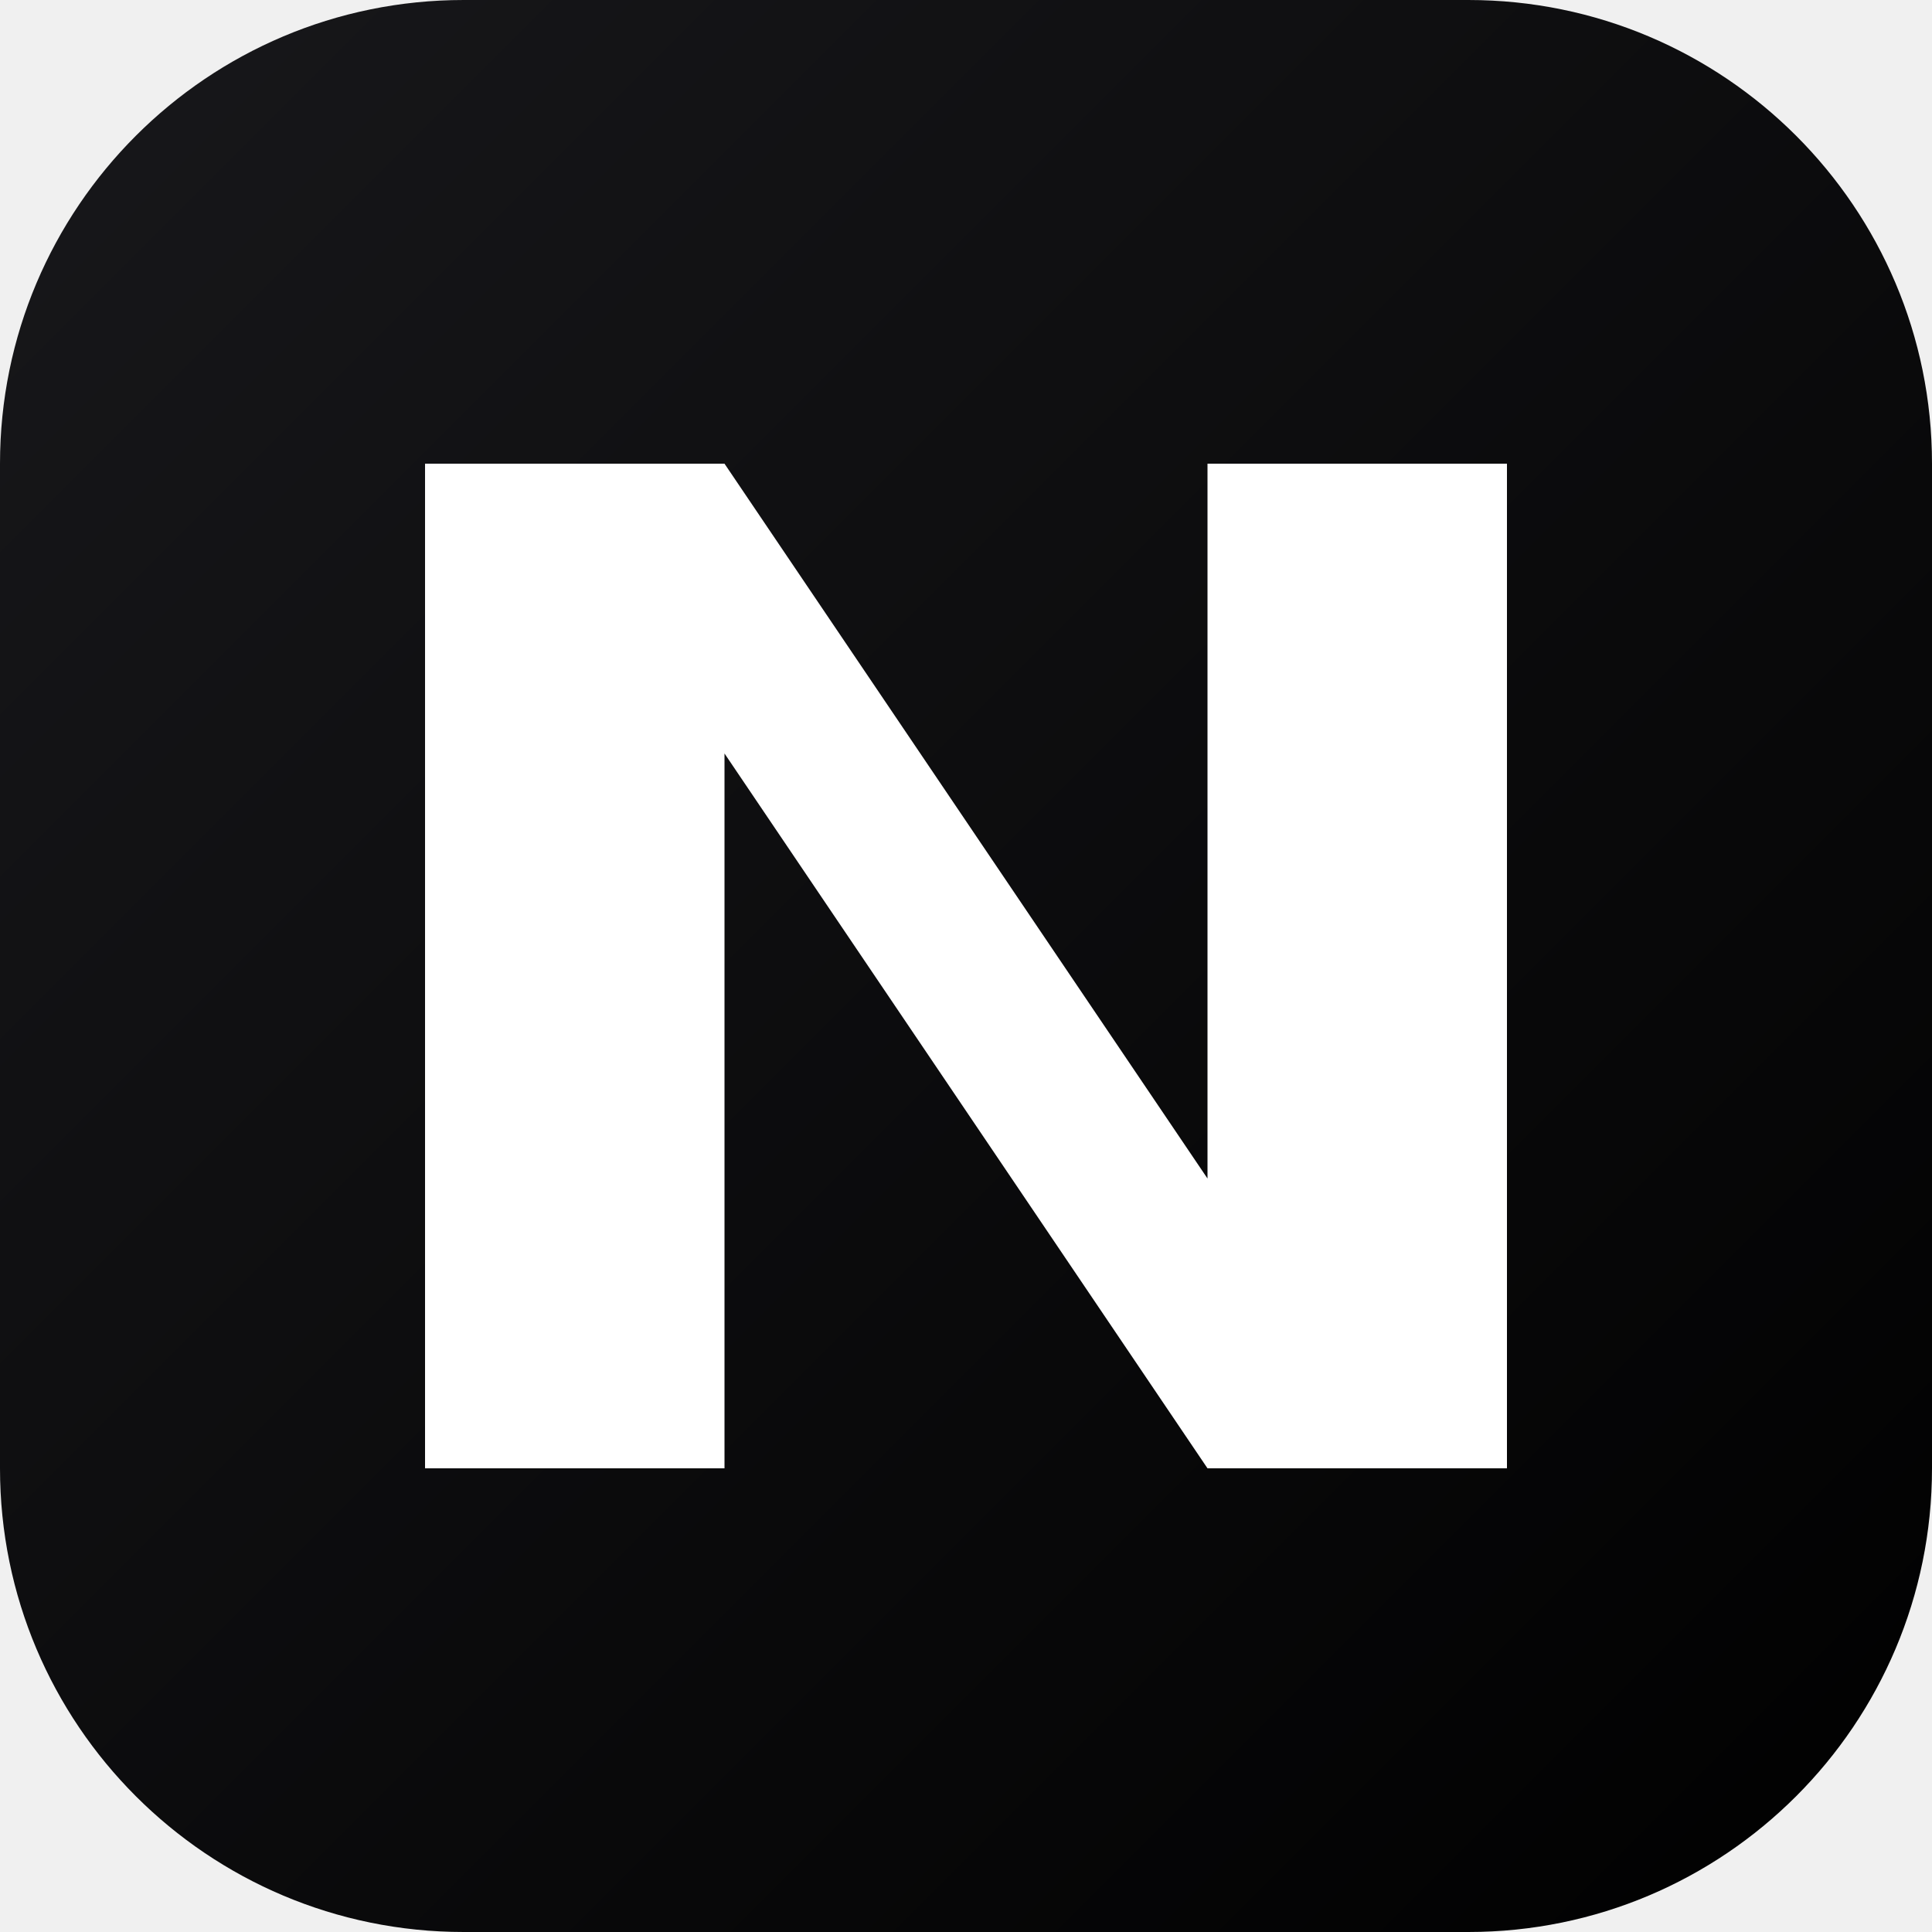
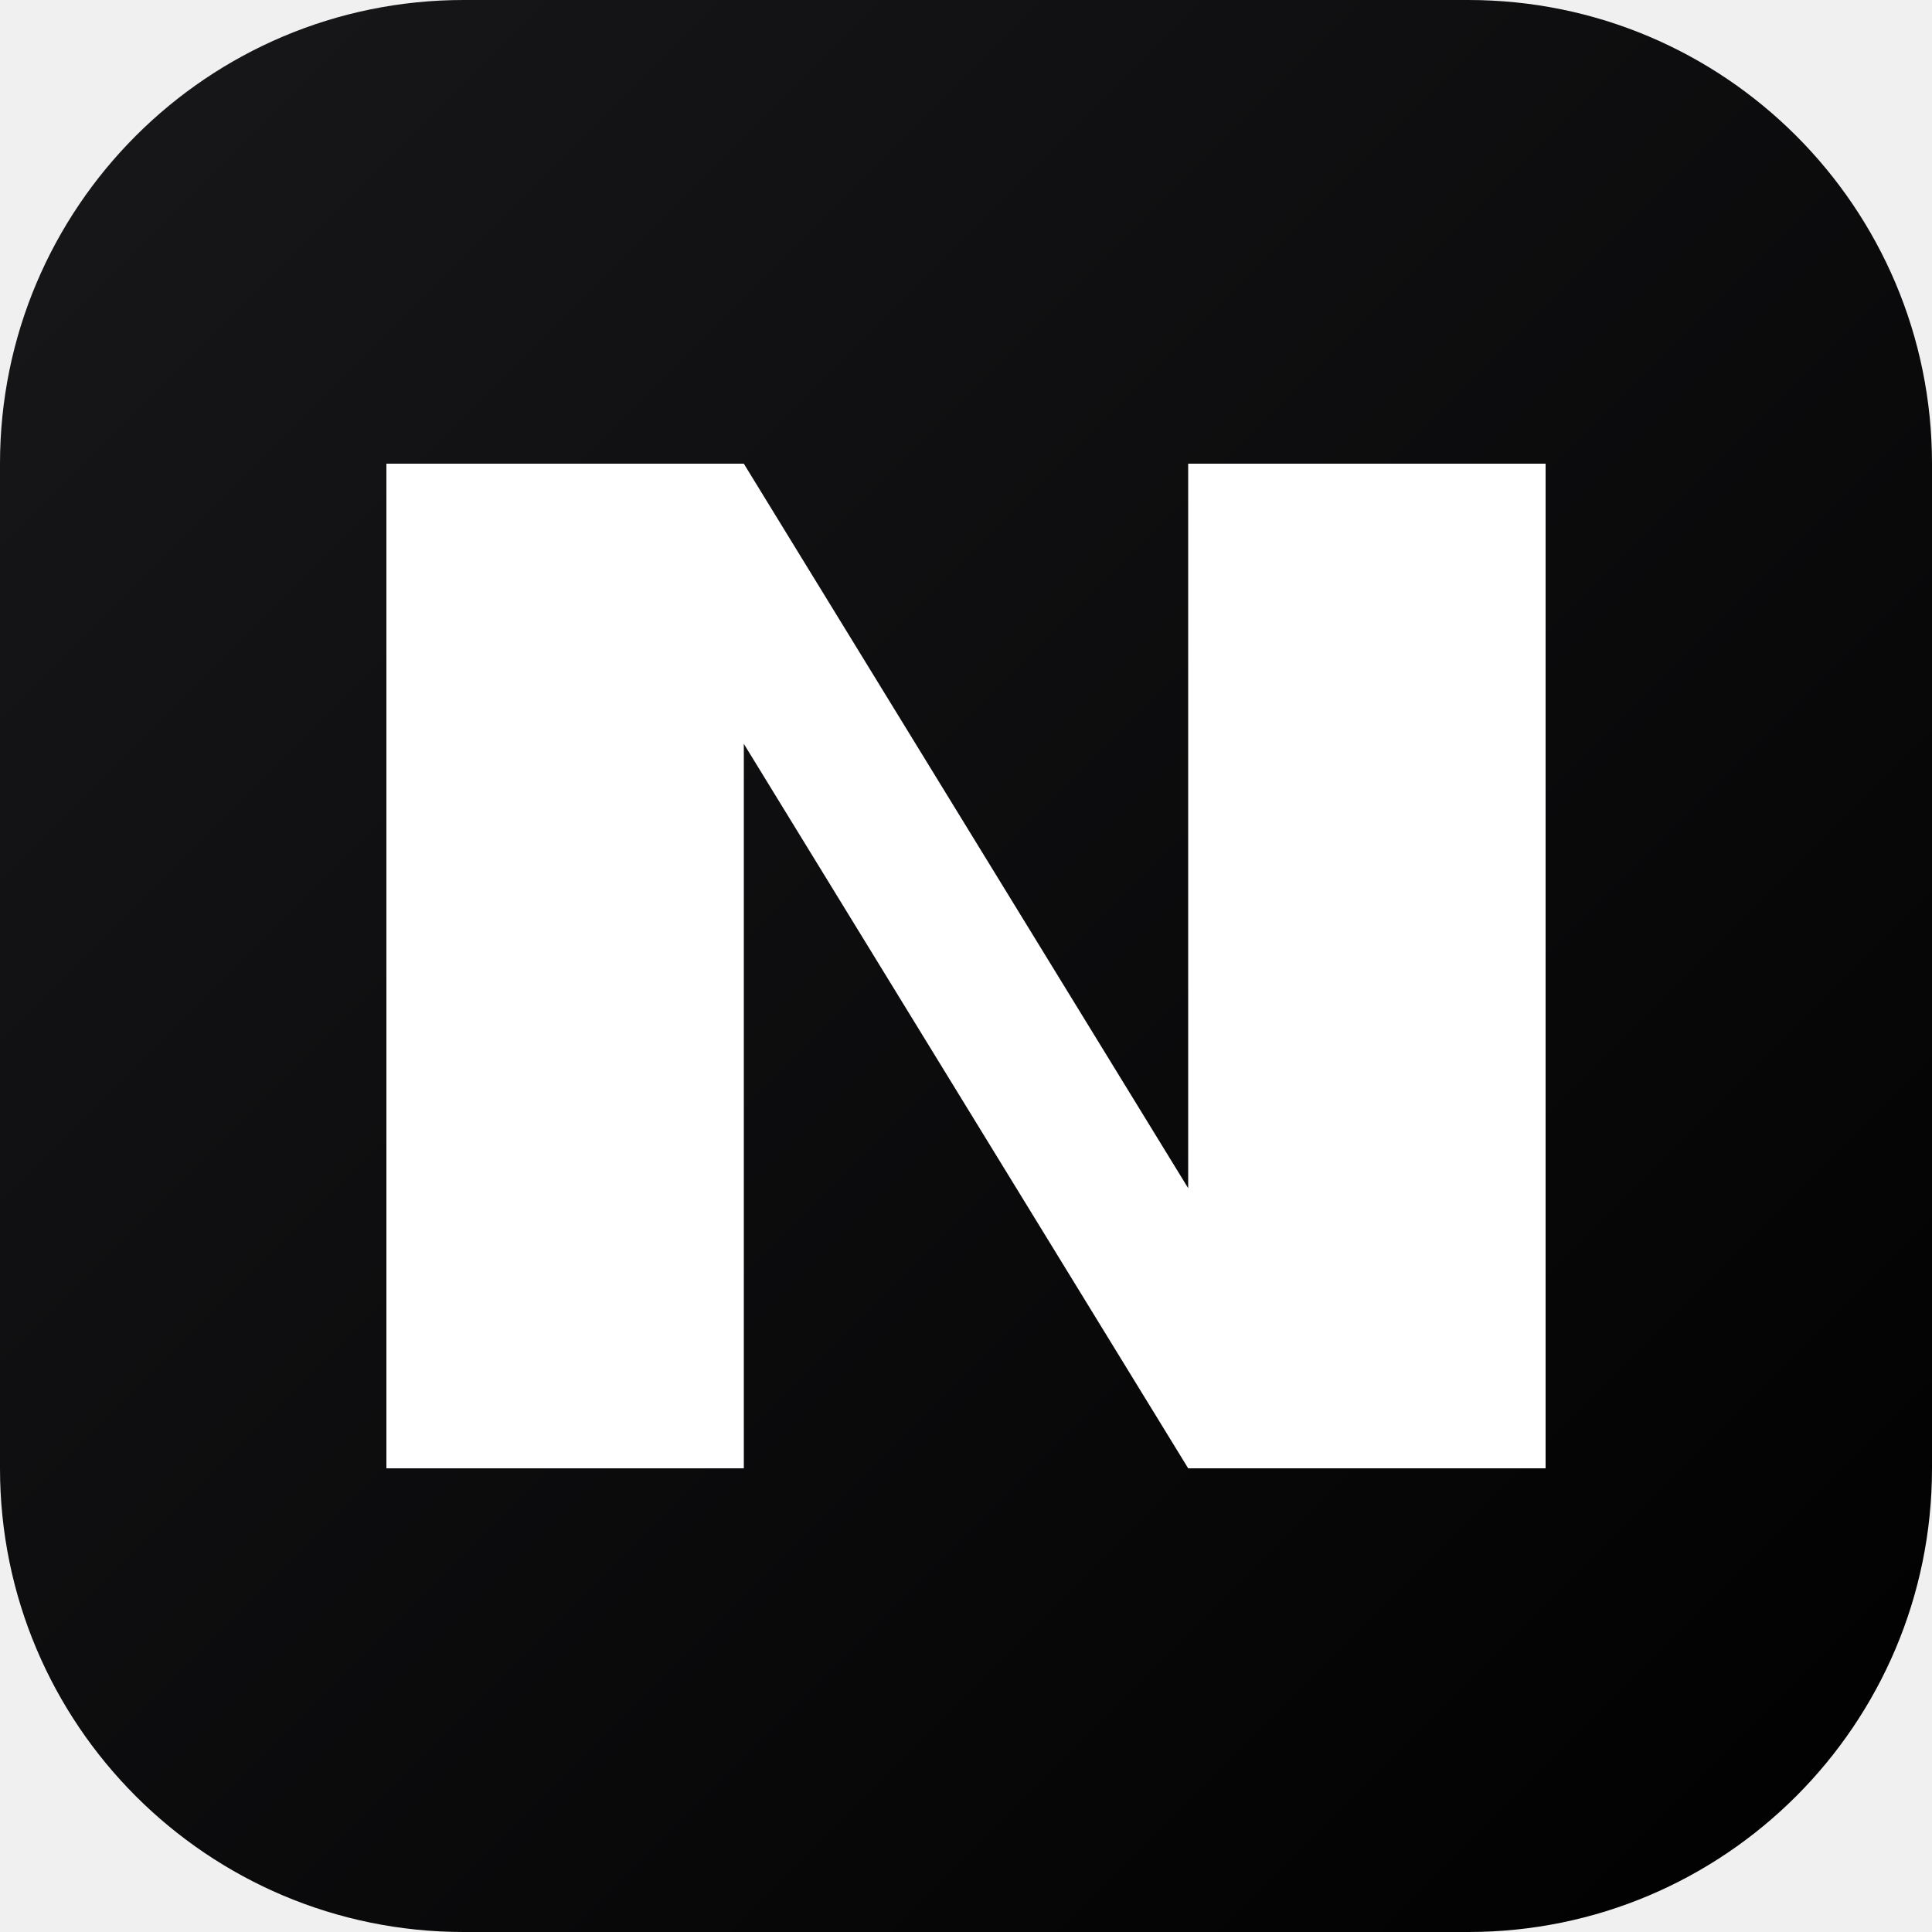
<svg xmlns="http://www.w3.org/2000/svg" viewBox="0 0 100 100">
  <defs>
    <linearGradient id="grad1" x1="0%" y1="0%" x2="100%" y2="100%">
      <stop offset="0%" style="stop-color:#18181b;stop-opacity:1" />
      <stop offset="100%" style="stop-color:#000000;stop-opacity:1" />
    </linearGradient>
  </defs>
  <rect width="100" height="100" rx="24" fill="url(#grad1)" />
-   <path d="M22 76V24H37.5L62.5 61V24H78V76H62.5L37.5 39V76H22Z" fill="white" />
+   <path d="M20 76V24H38.5L61.5 61.5V24H80V76H61.5L38.5 38.5V76H20Z" fill="white" />
</svg>
